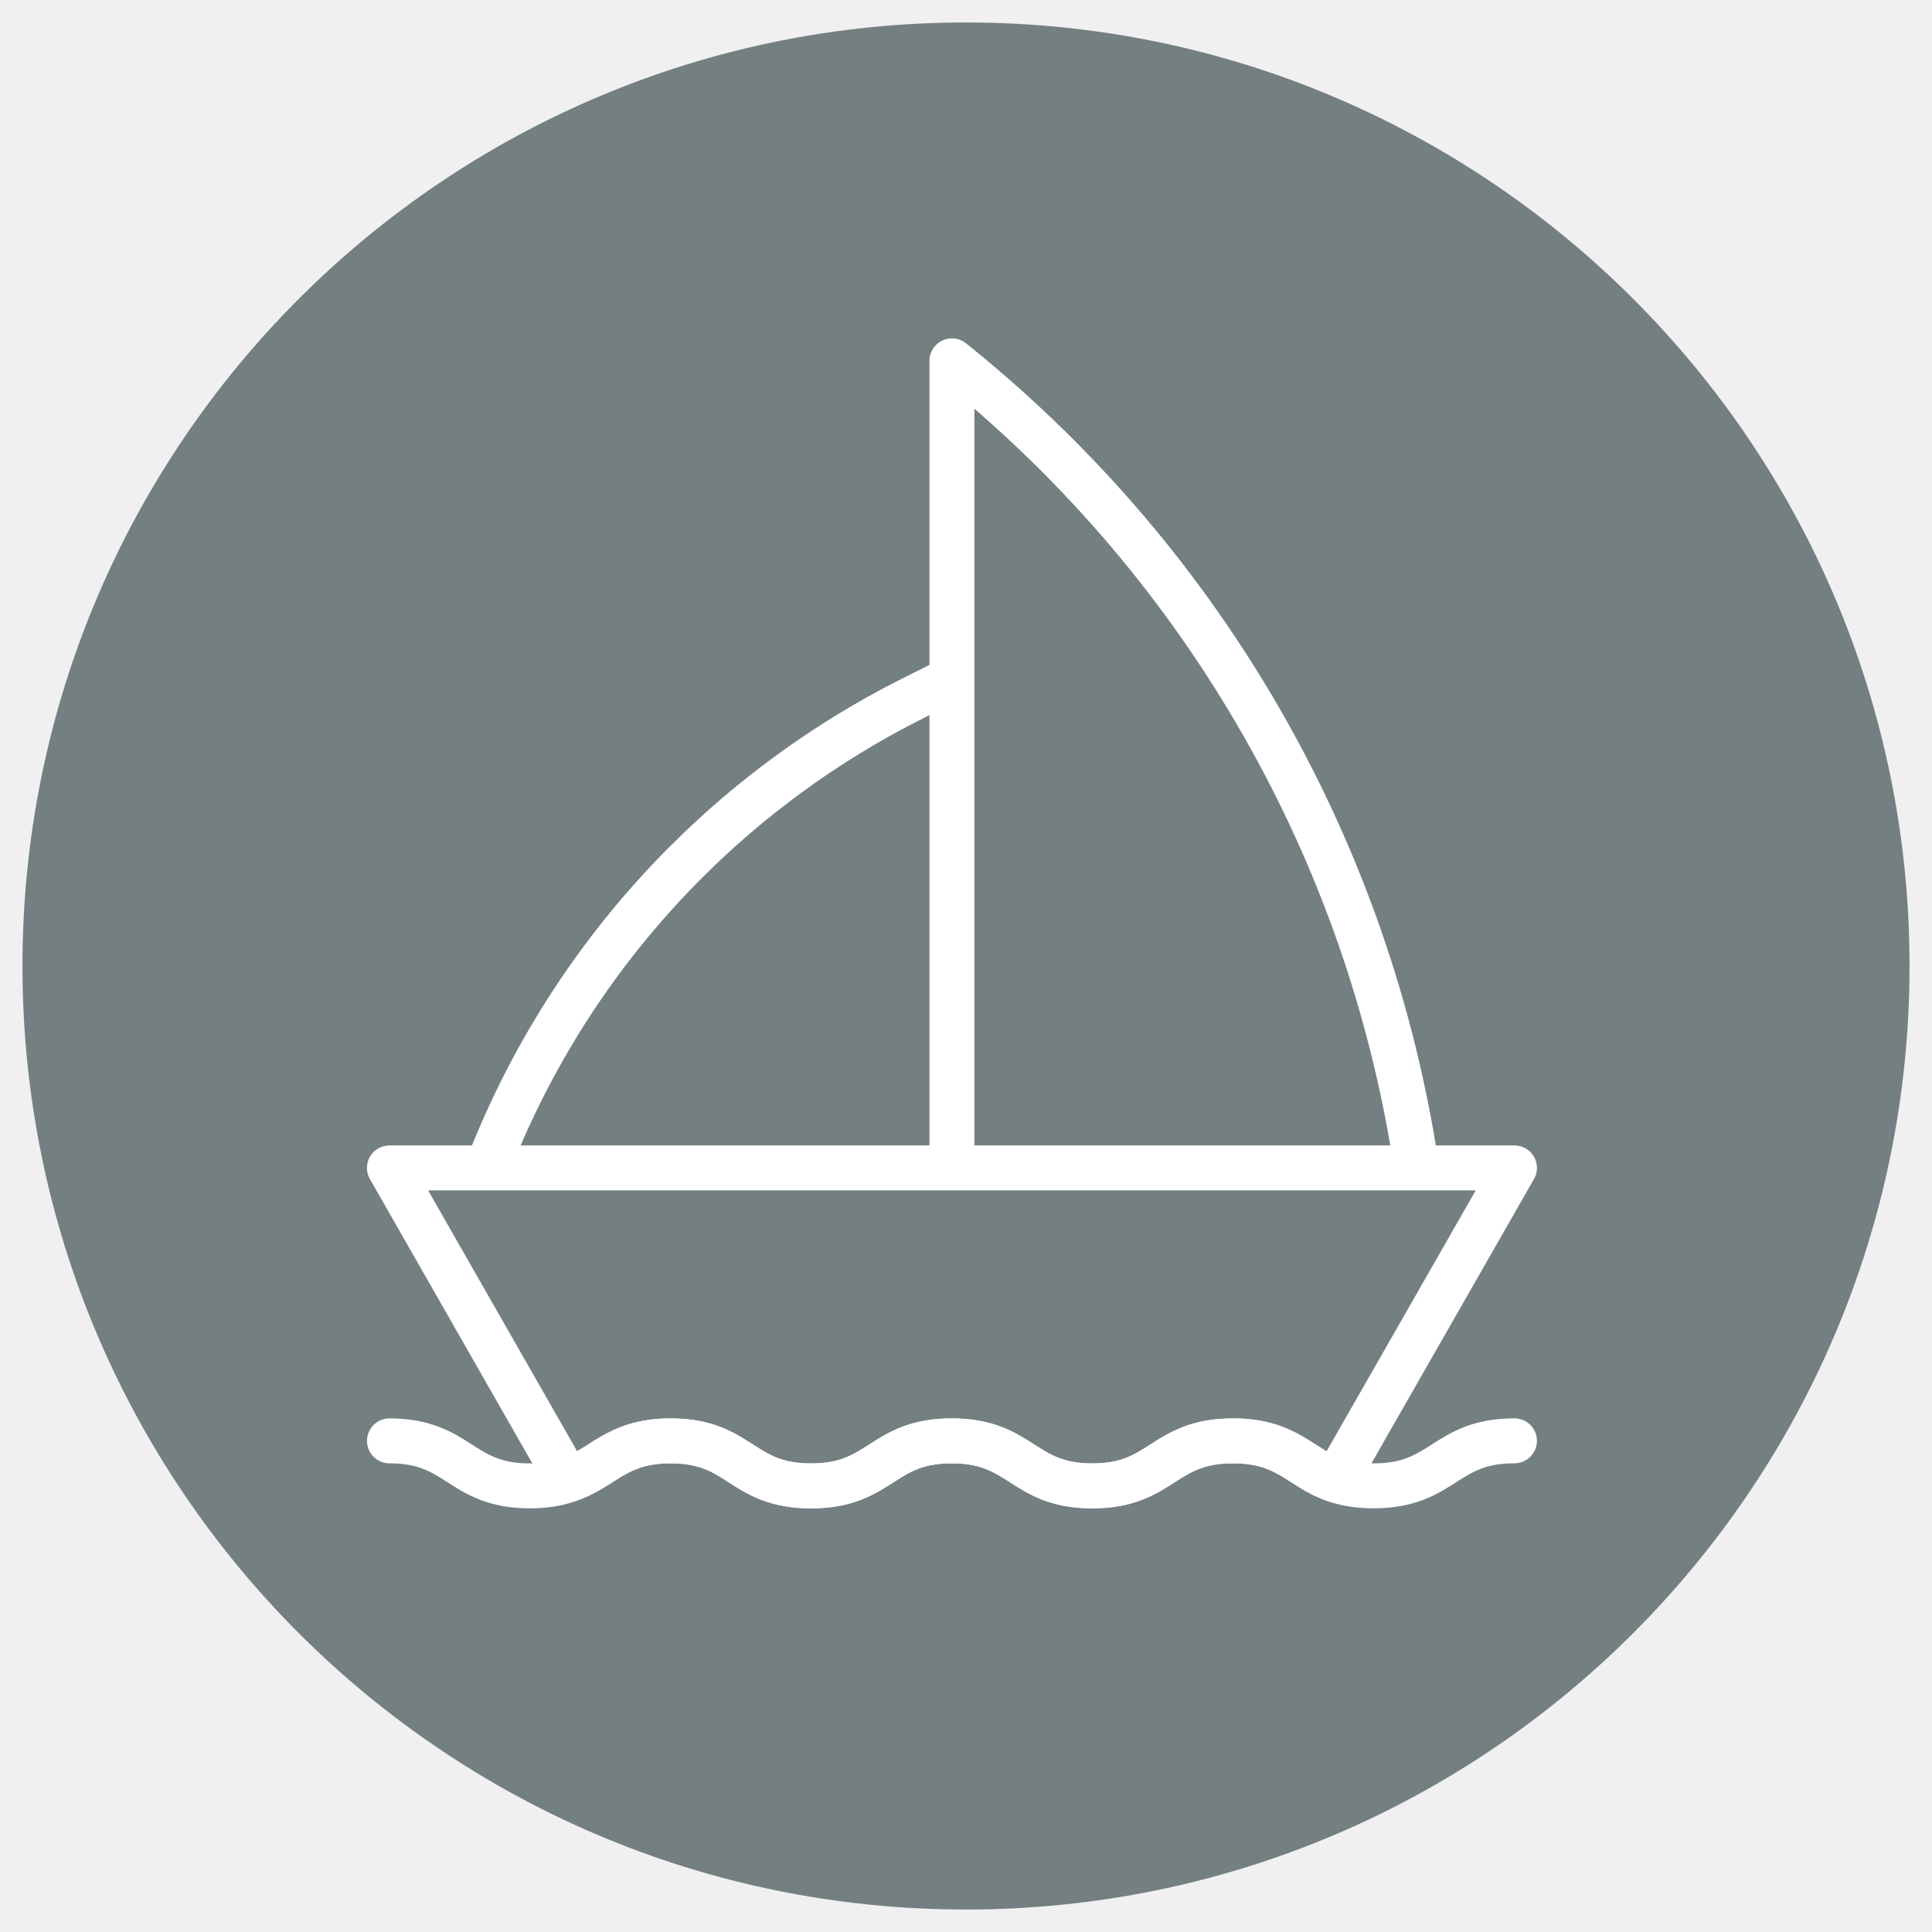
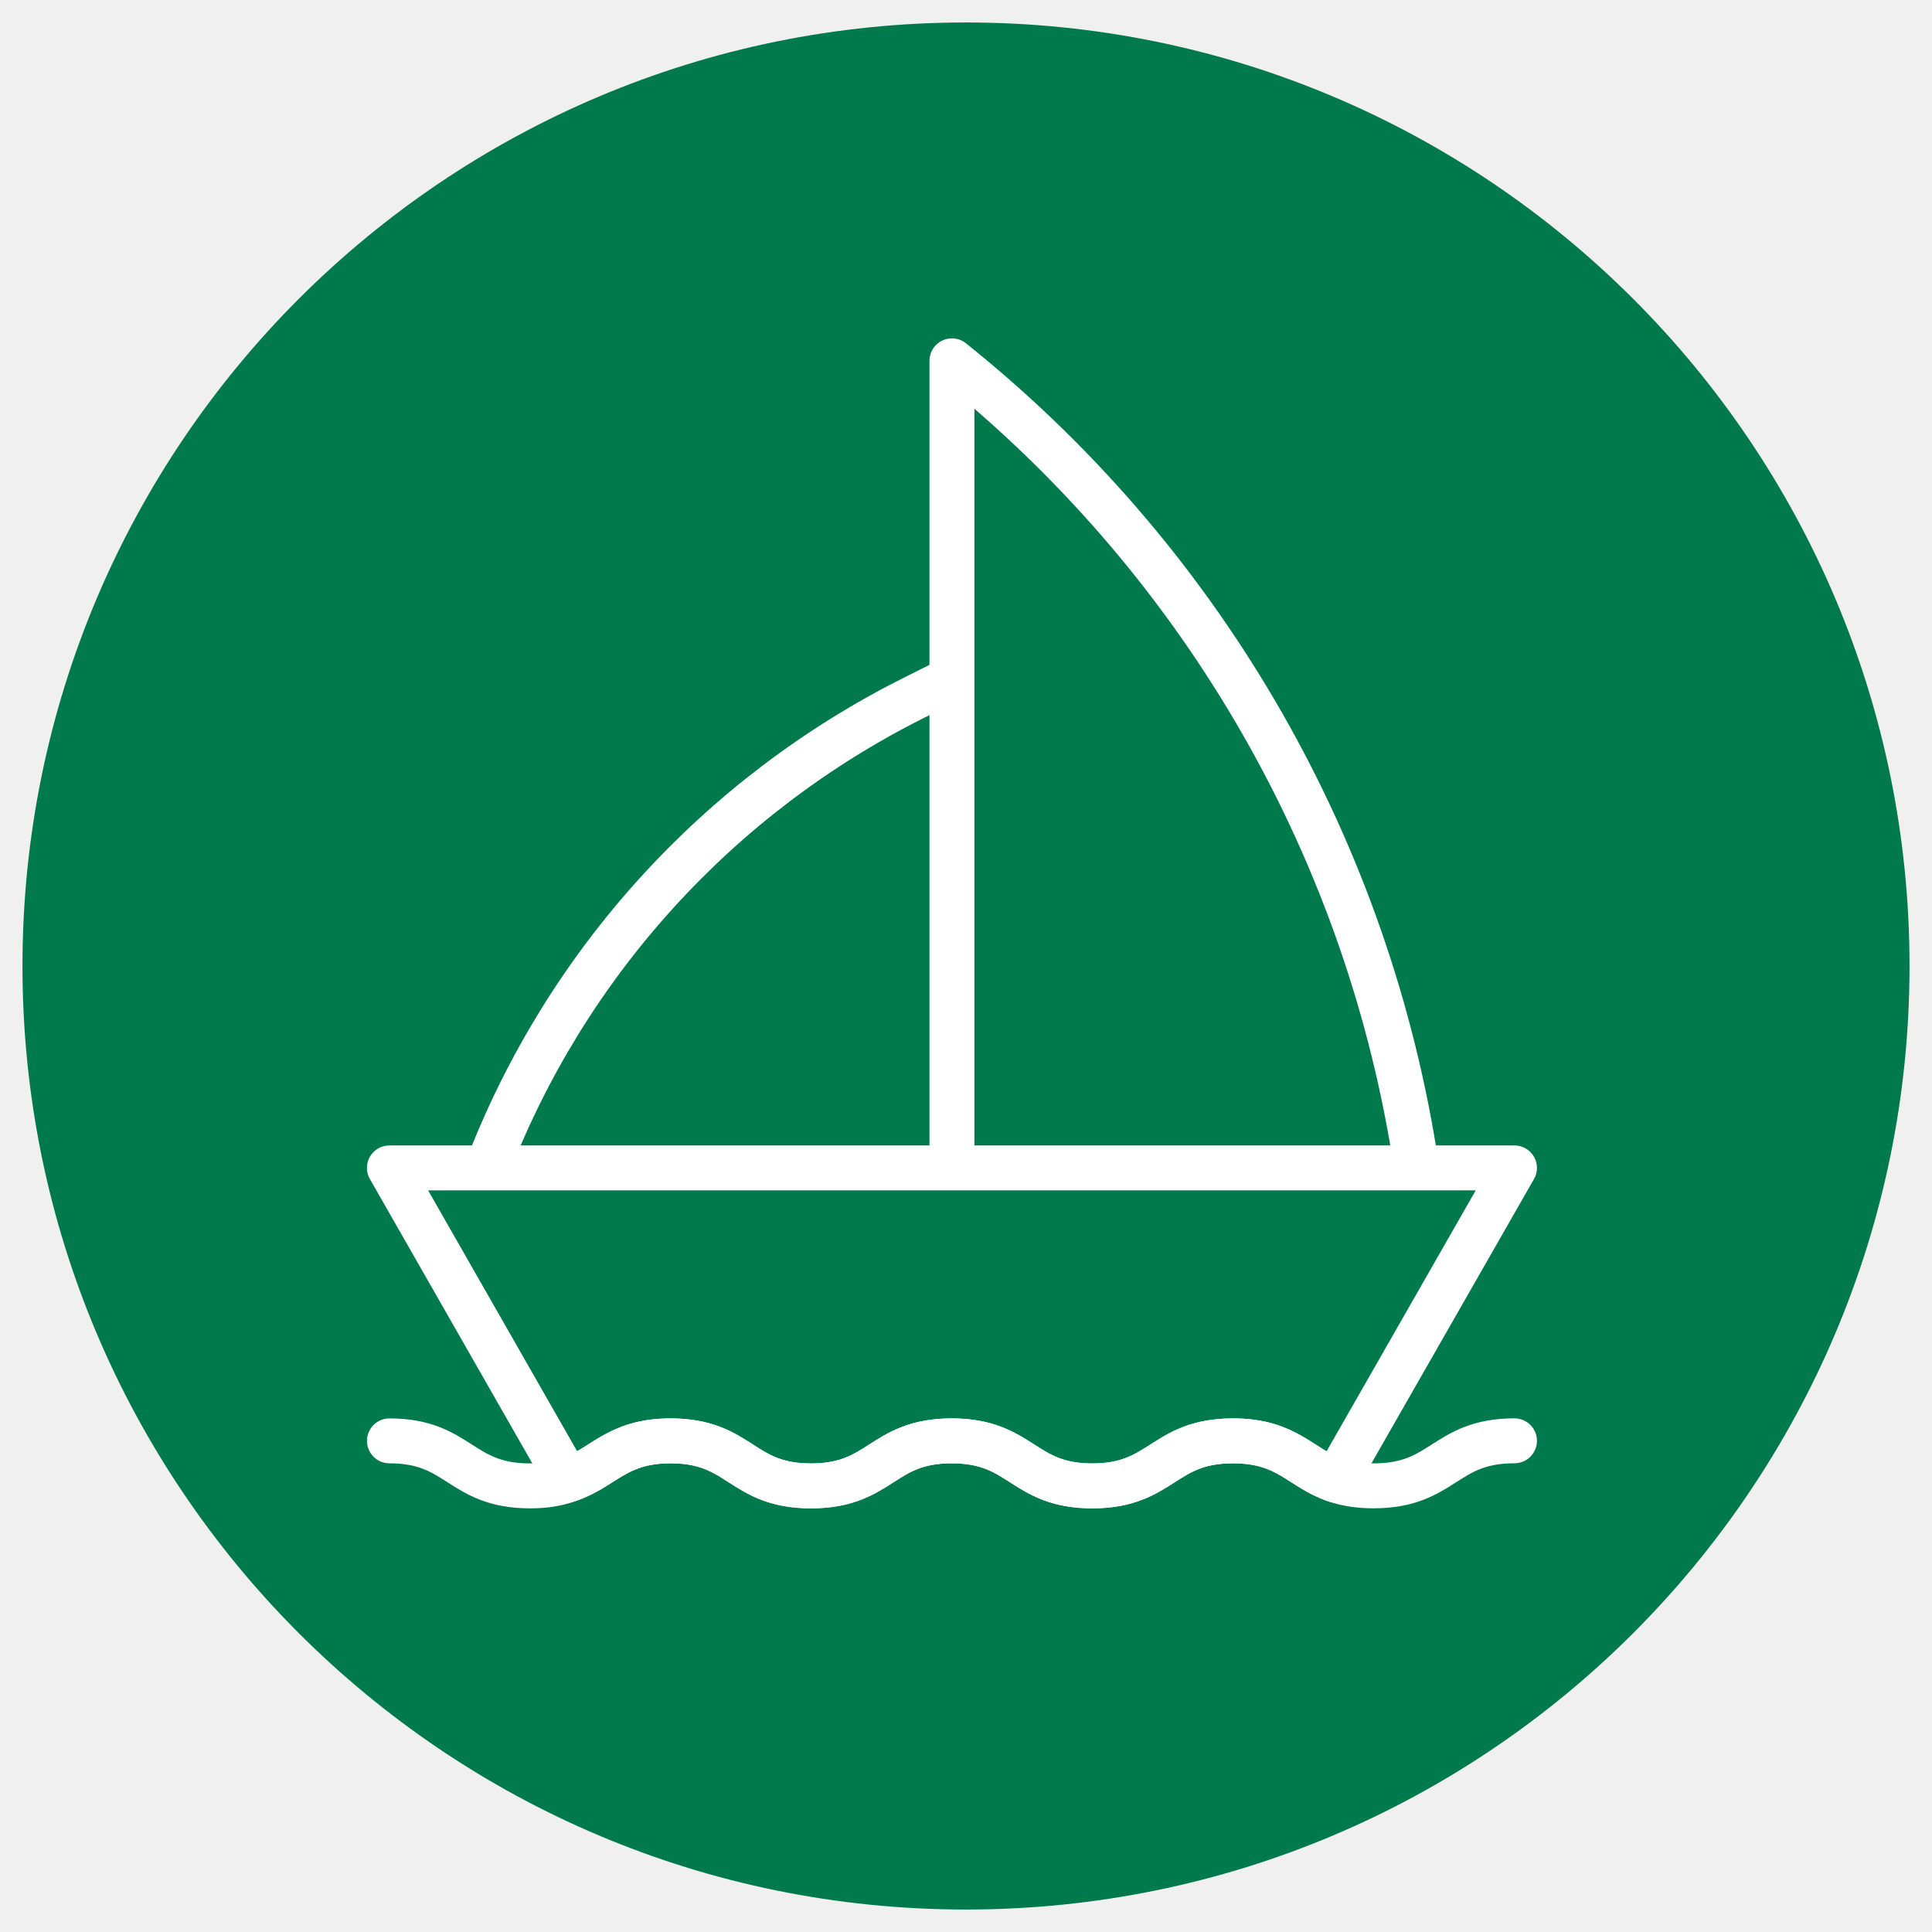
<svg xmlns="http://www.w3.org/2000/svg" class="inline-block" id="scheepvaartincidenten-icon" viewBox="0 0 430 430">
  <defs>
    <style>
-             .scheepvaartincidenten-cls-2{fill:none;stroke:#fff;stroke-linecap:round;stroke-linejoin:round;stroke-width:10px}
+             .scheepvaartincidenten-cls-2 {
+                 fill: none;
+                 stroke: #fff;
+                 stroke-linecap: round;
+                 stroke-linejoin: round;
+                 stroke-width: 10px
+             }
        </style>
  </defs>
-   <circle cx="215" cy="215" r="210" style="fill:#747f81" />
+   <circle cx="215" cy="215" r="210" style="fill:#007a4d" />
  <path class="scheepvaartincidenten-cls-2" d="M337.07 320.68c-15.68 0-15.68 10.02-31.35 10.02-3.43 0-6.15-.49-8.38-1.25-8-2.67-10.67-8.76-22.92-8.76-15.68 0-15.68 10.02-31.3 10.02s-15.62-10.02-31.3-10.02-15.62 10.02-31.3 10.02-15.62-10.02-31.24-10.02c-12.19 0-14.91 6.1-22.92 8.71-2.23.82-4.95 1.31-8.38 1.31-15.68 0-15.68-10.02-31.3-10.02" />
  <path class="scheepvaartincidenten-cls-2" d="m337.07 259.94-39.74 69.51c-8-2.67-10.67-8.76-22.92-8.76-15.68 0-15.68 10.02-31.3 10.02s-15.62-10.02-31.3-10.02-15.62 10.02-31.3 10.02-15.62-10.02-31.24-10.02c-12.19 0-14.91 6.1-22.92 8.71l-39.68-69.46h250.39ZM315.29 259.94H211.87V80.31l1.66 1.34A284.01 284.01 0 0 1 315.3 259.93h0ZM108.45 259.94h103.42V151.07l-8.39 4.2a195.471 195.471 0 0 0-95.03 104.67h0Z" />
</svg>
